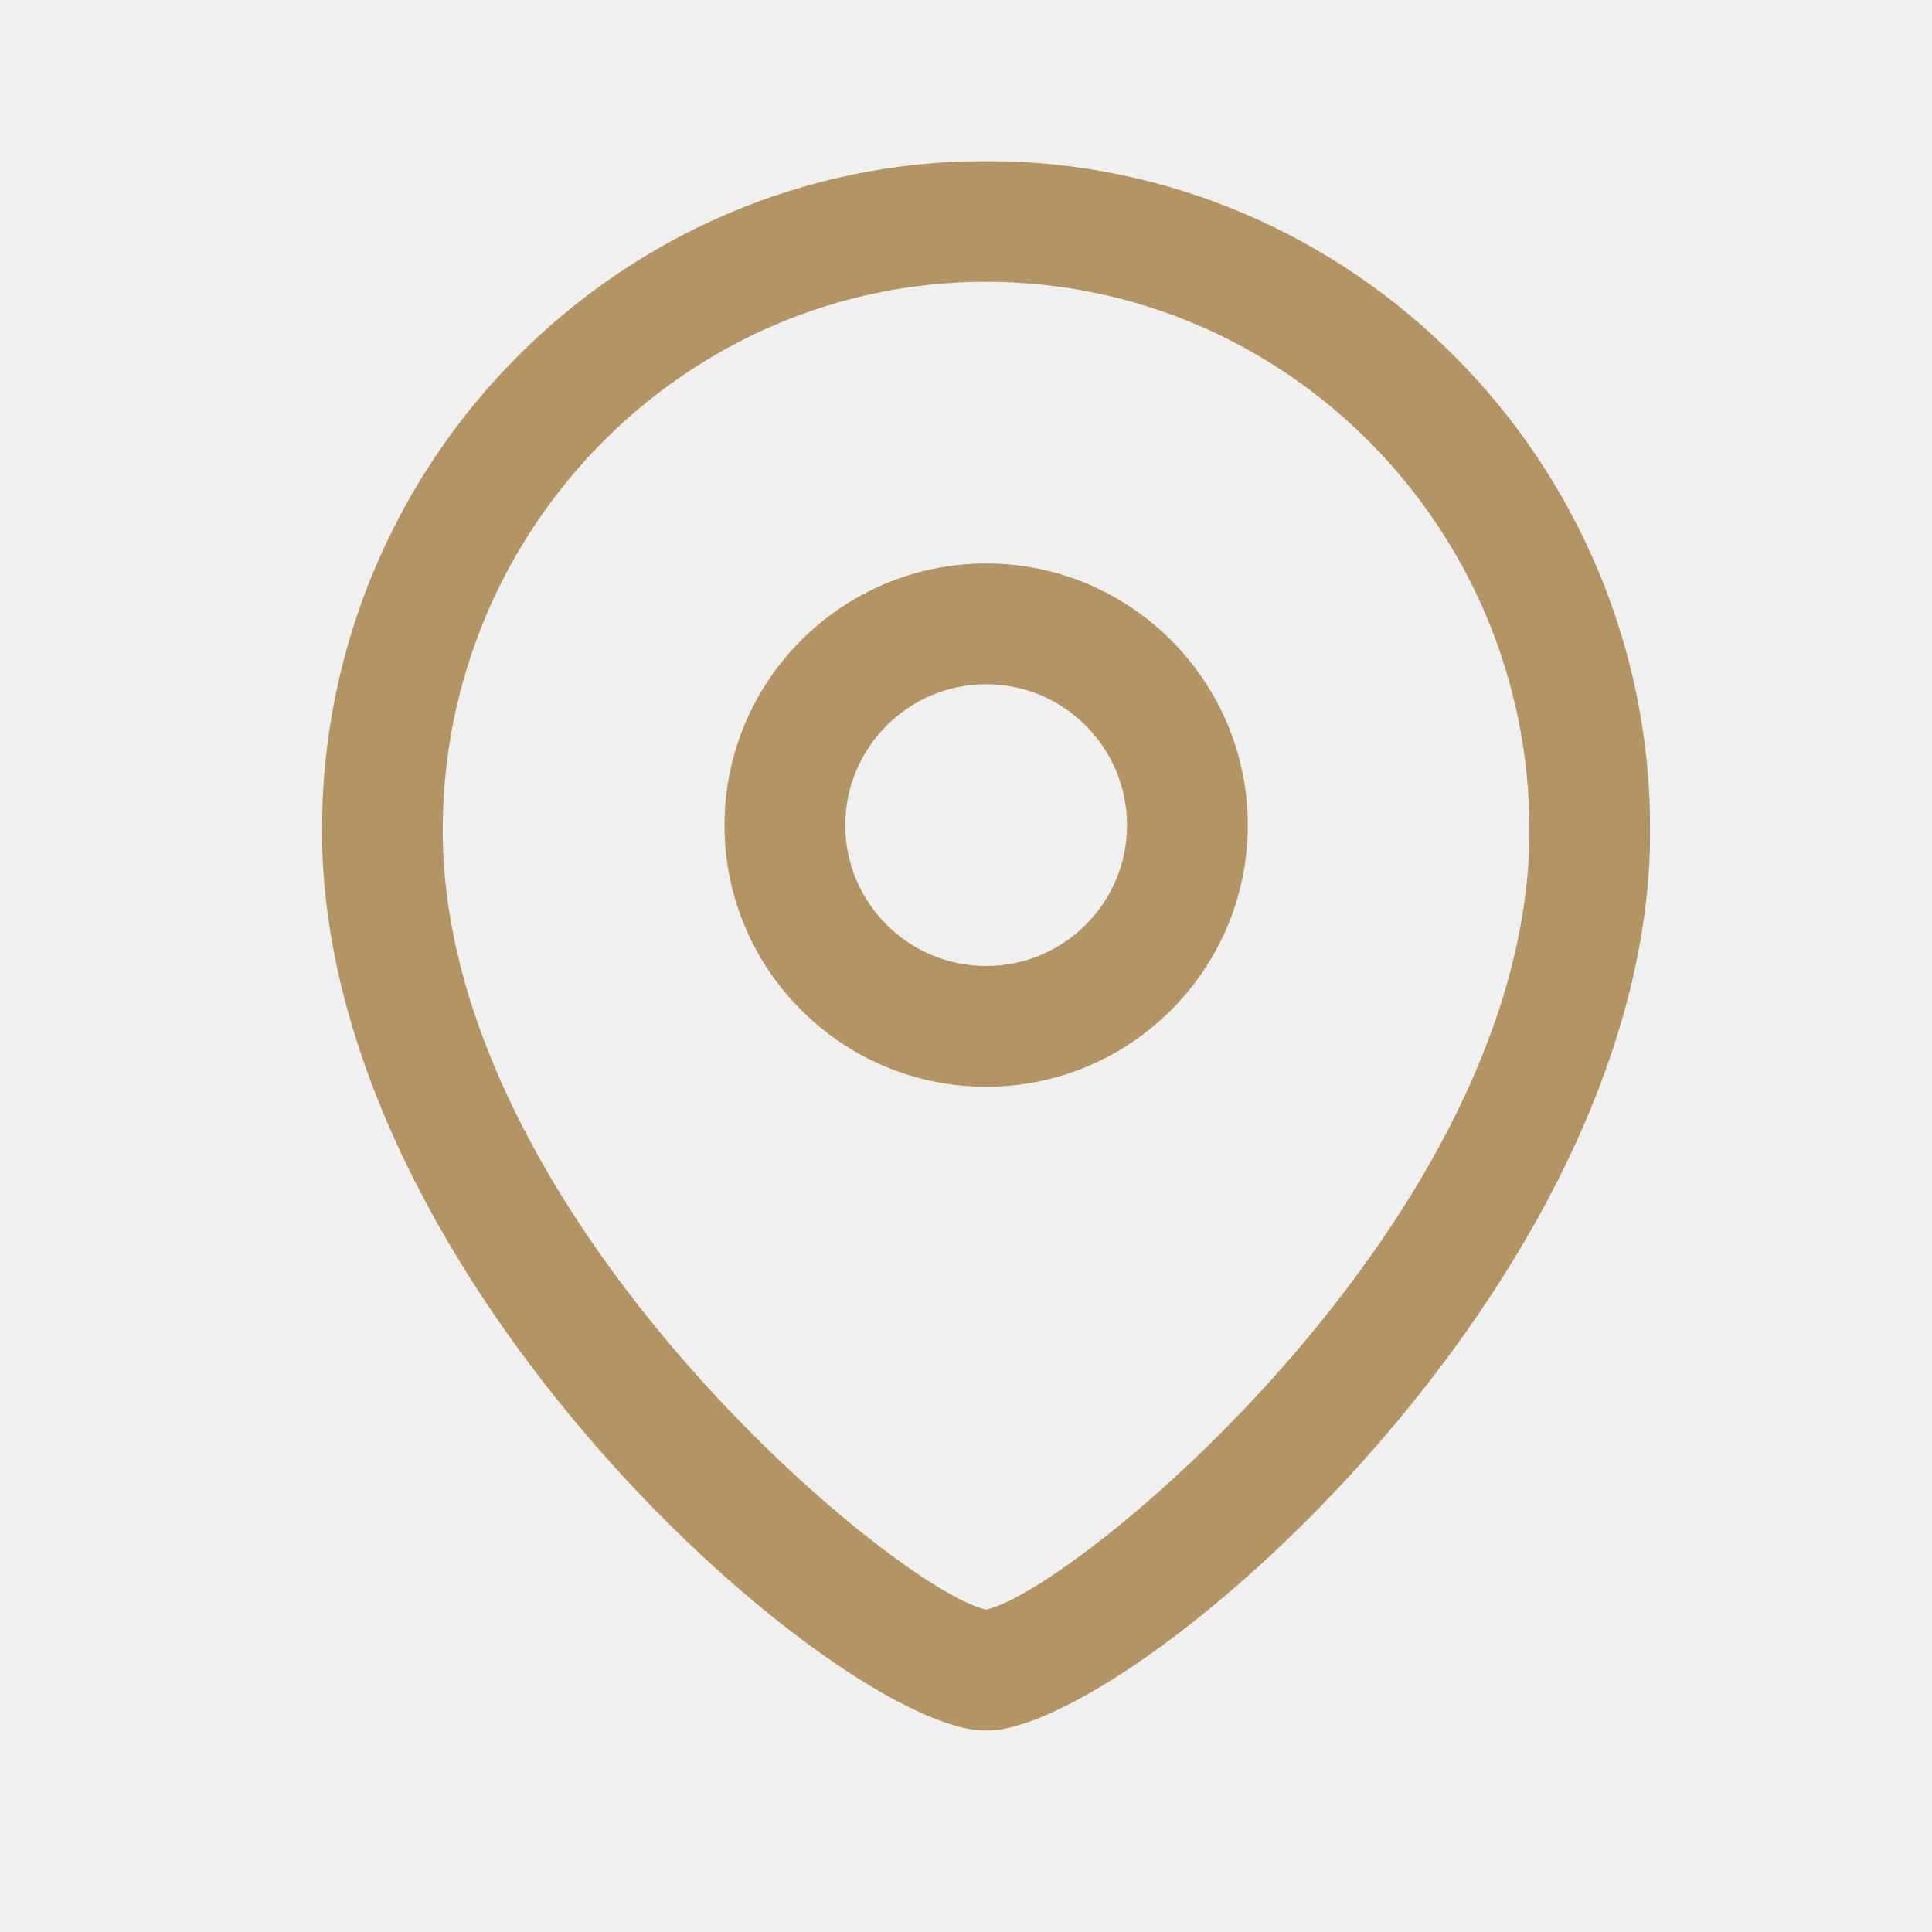
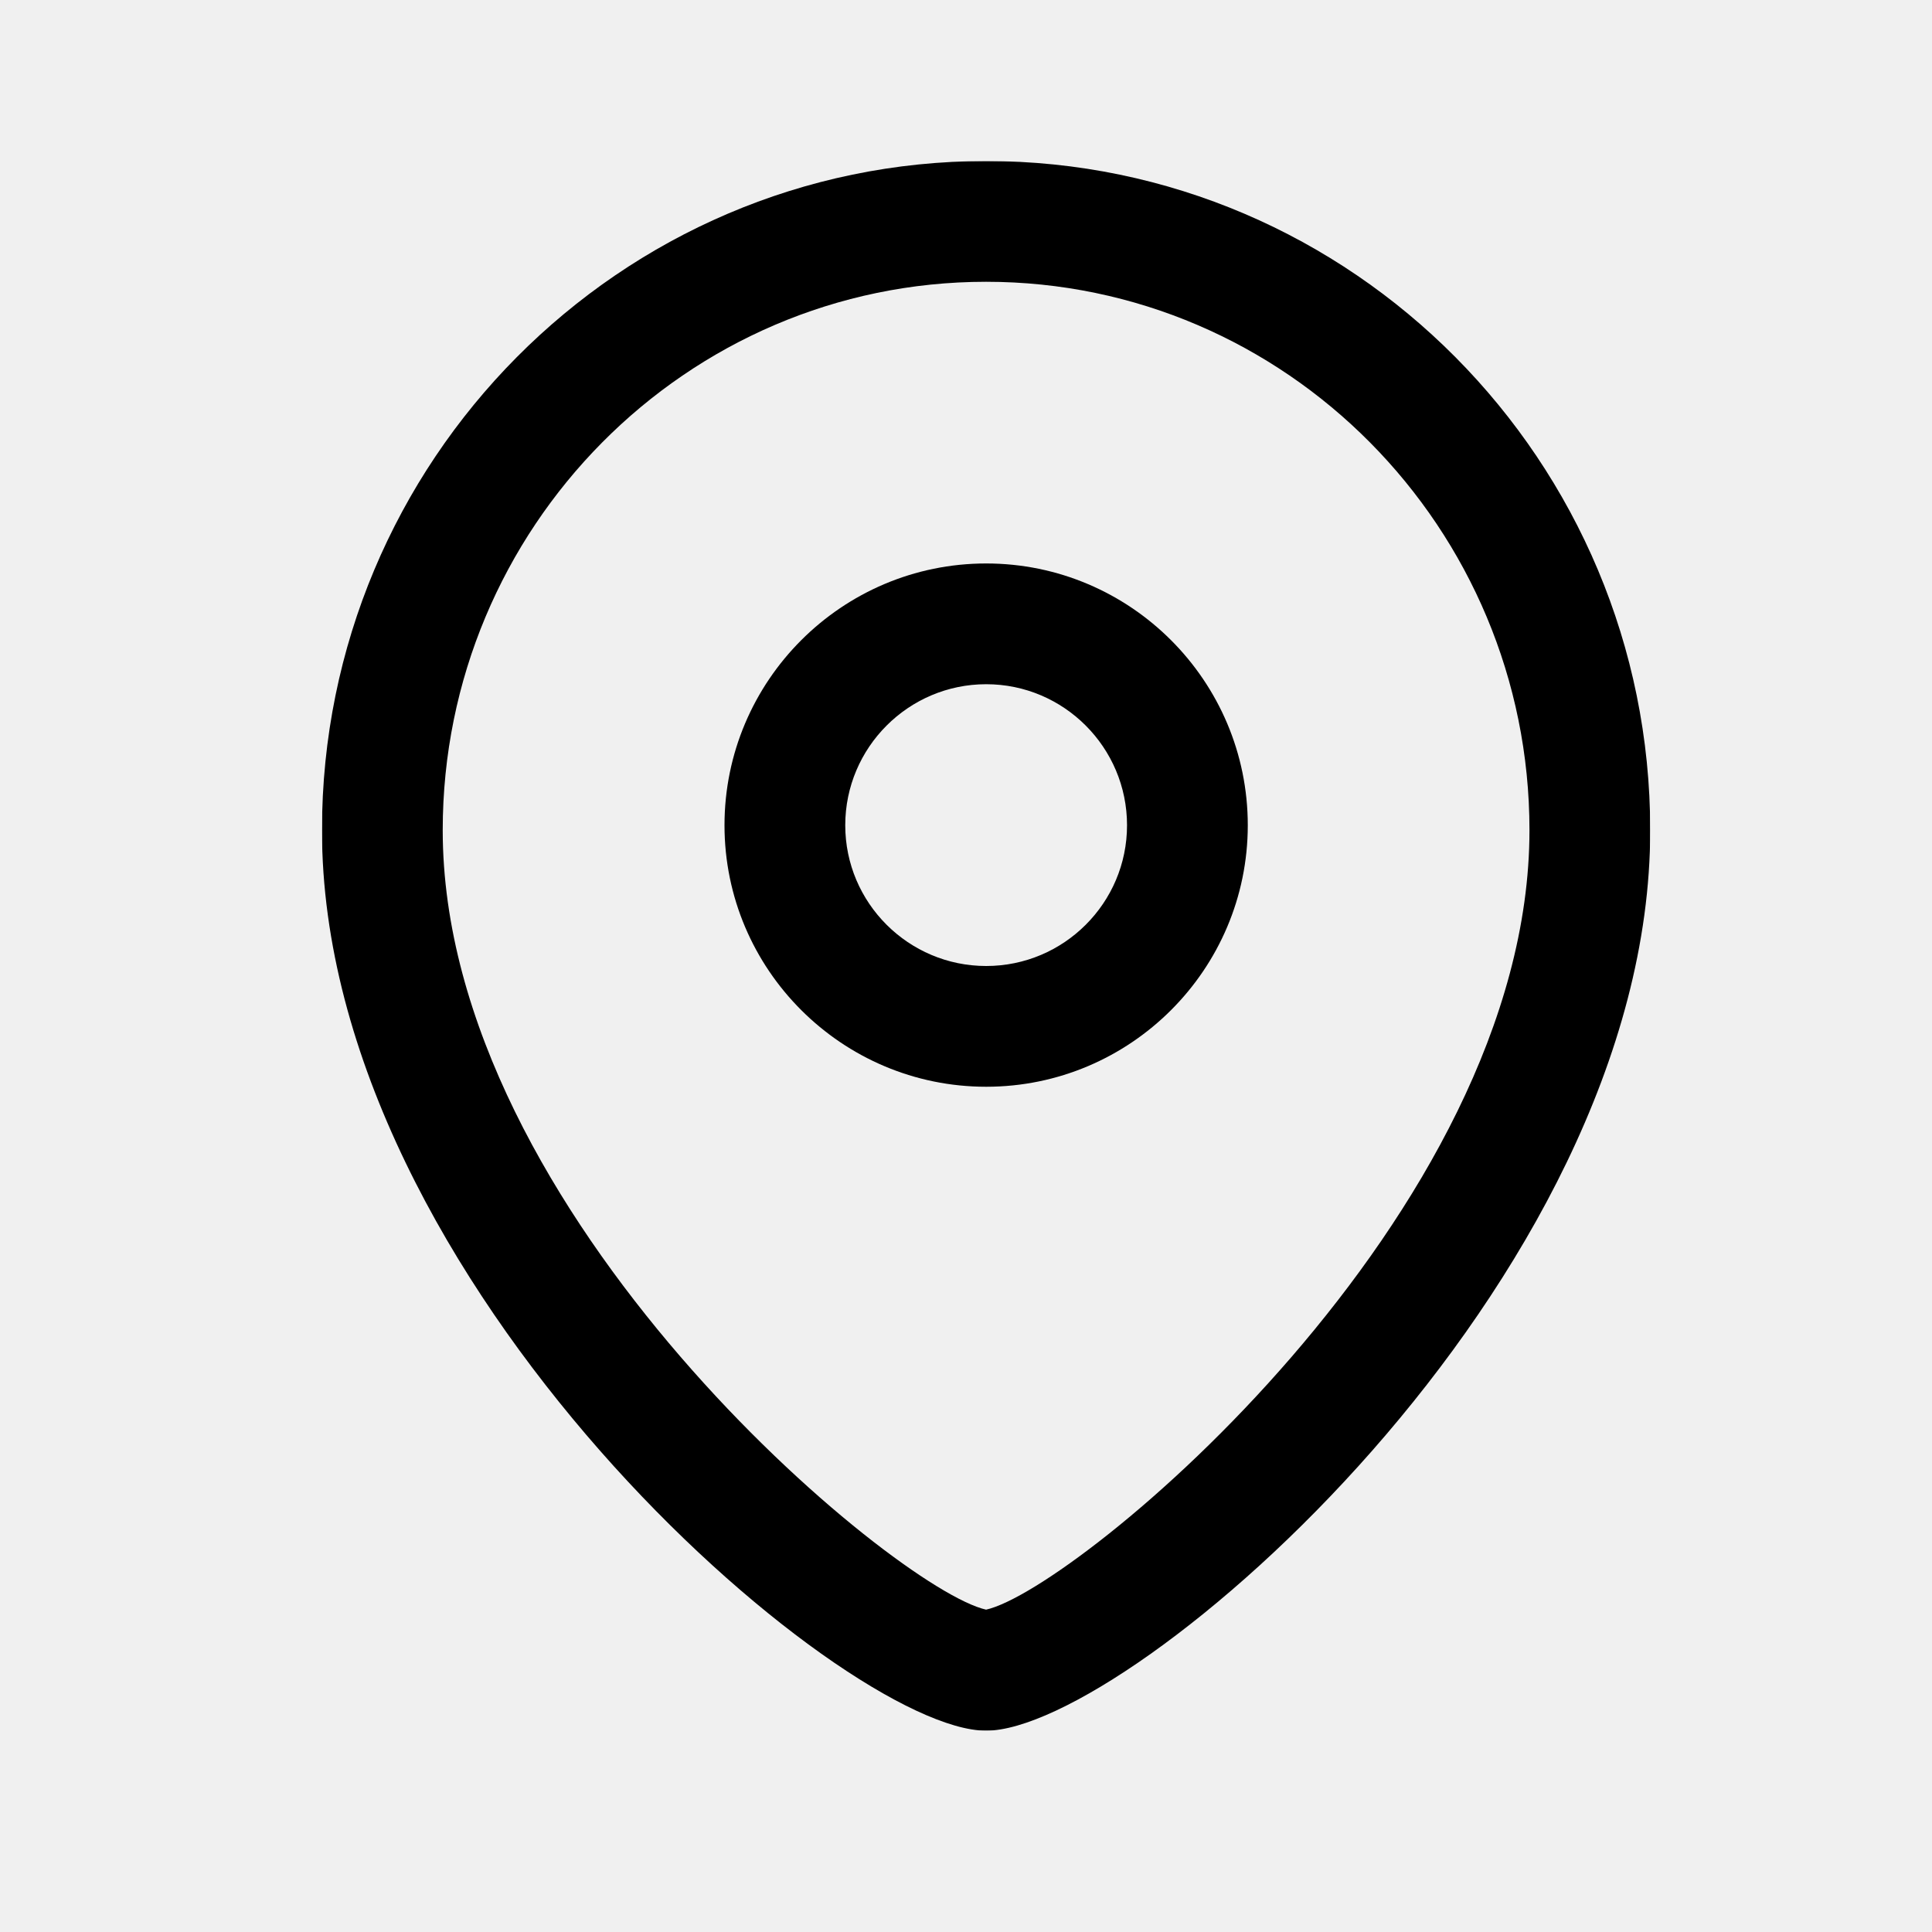
- <svg xmlns="http://www.w3.org/2000/svg" width="20" height="20" viewBox="0 0 20 20" fill="none">
-   <path d="M10.209 7.083C9.405 7.083 8.75 7.738 8.75 8.543C8.75 9.347 9.405 10 10.209 10C11.013 10 11.667 9.347 11.667 8.543C11.667 7.738 11.013 7.083 10.209 7.083M10.209 11.25C8.715 11.25 7.5 10.036 7.5 8.543C7.5 7.048 8.715 5.833 10.209 5.833C11.702 5.833 12.917 7.048 12.917 8.543C12.917 10.036 11.702 11.25 10.209 11.25" fill-rule="evenodd" clip-rule="evenodd" fill="#B39463" />
+ <svg xmlns="http://www.w3.org/2000/svg" viewBox="0 0 20 20" fill="none">
+   <path d="M10.209 7.083C9.405 7.083 8.75 7.738 8.75 8.543C8.75 9.347 9.405 10 10.209 10C11.013 10 11.667 9.347 11.667 8.543C11.667 7.738 11.013 7.083 10.209 7.083M10.209 11.25C8.715 11.25 7.5 10.036 7.5 8.543C7.5 7.048 8.715 5.833 10.209 5.833C11.702 5.833 12.917 7.048 12.917 8.543C12.917 10.036 11.702 11.25 10.209 11.25" fill-rule="evenodd" clip-rule="evenodd" fill="currentColor" />
  <mask id="mask0_70420_4544" style="mask-type:luminance" maskUnits="userSpaceOnUse" x="3" y="1" width="15" height="17">
    <path d="M3.333 1.667H17.083V17.916H3.333V1.667Z" fill-rule="evenodd" clip-rule="evenodd" fill="white" />
  </mask>
  <g mask="url(#mask0_70420_4544)">
-     <path d="M10.208 2.917C7.106 2.917 4.583 5.464 4.583 8.594C4.583 12.576 9.27 16.456 10.208 16.663C11.146 16.456 15.833 12.576 15.833 8.594C15.833 5.464 13.31 2.917 10.208 2.917V2.917ZM10.208 17.916C8.713 17.916 3.333 13.29 3.333 8.594C3.333 4.774 6.417 1.667 10.208 1.667C13.999 1.667 17.083 4.774 17.083 8.594C17.083 13.29 11.703 17.916 10.208 17.916V17.916Z" fill-rule="evenodd" clip-rule="evenodd" fill="#B39463" />
+     <path d="M10.208 2.917C7.106 2.917 4.583 5.464 4.583 8.594C4.583 12.576 9.27 16.456 10.208 16.663C11.146 16.456 15.833 12.576 15.833 8.594C15.833 5.464 13.31 2.917 10.208 2.917V2.917ZM10.208 17.916C8.713 17.916 3.333 13.29 3.333 8.594C3.333 4.774 6.417 1.667 10.208 1.667C13.999 1.667 17.083 4.774 17.083 8.594C17.083 13.29 11.703 17.916 10.208 17.916V17.916Z" fill-rule="evenodd" clip-rule="evenodd" fill="currentColor" />
  </g>
</svg>
